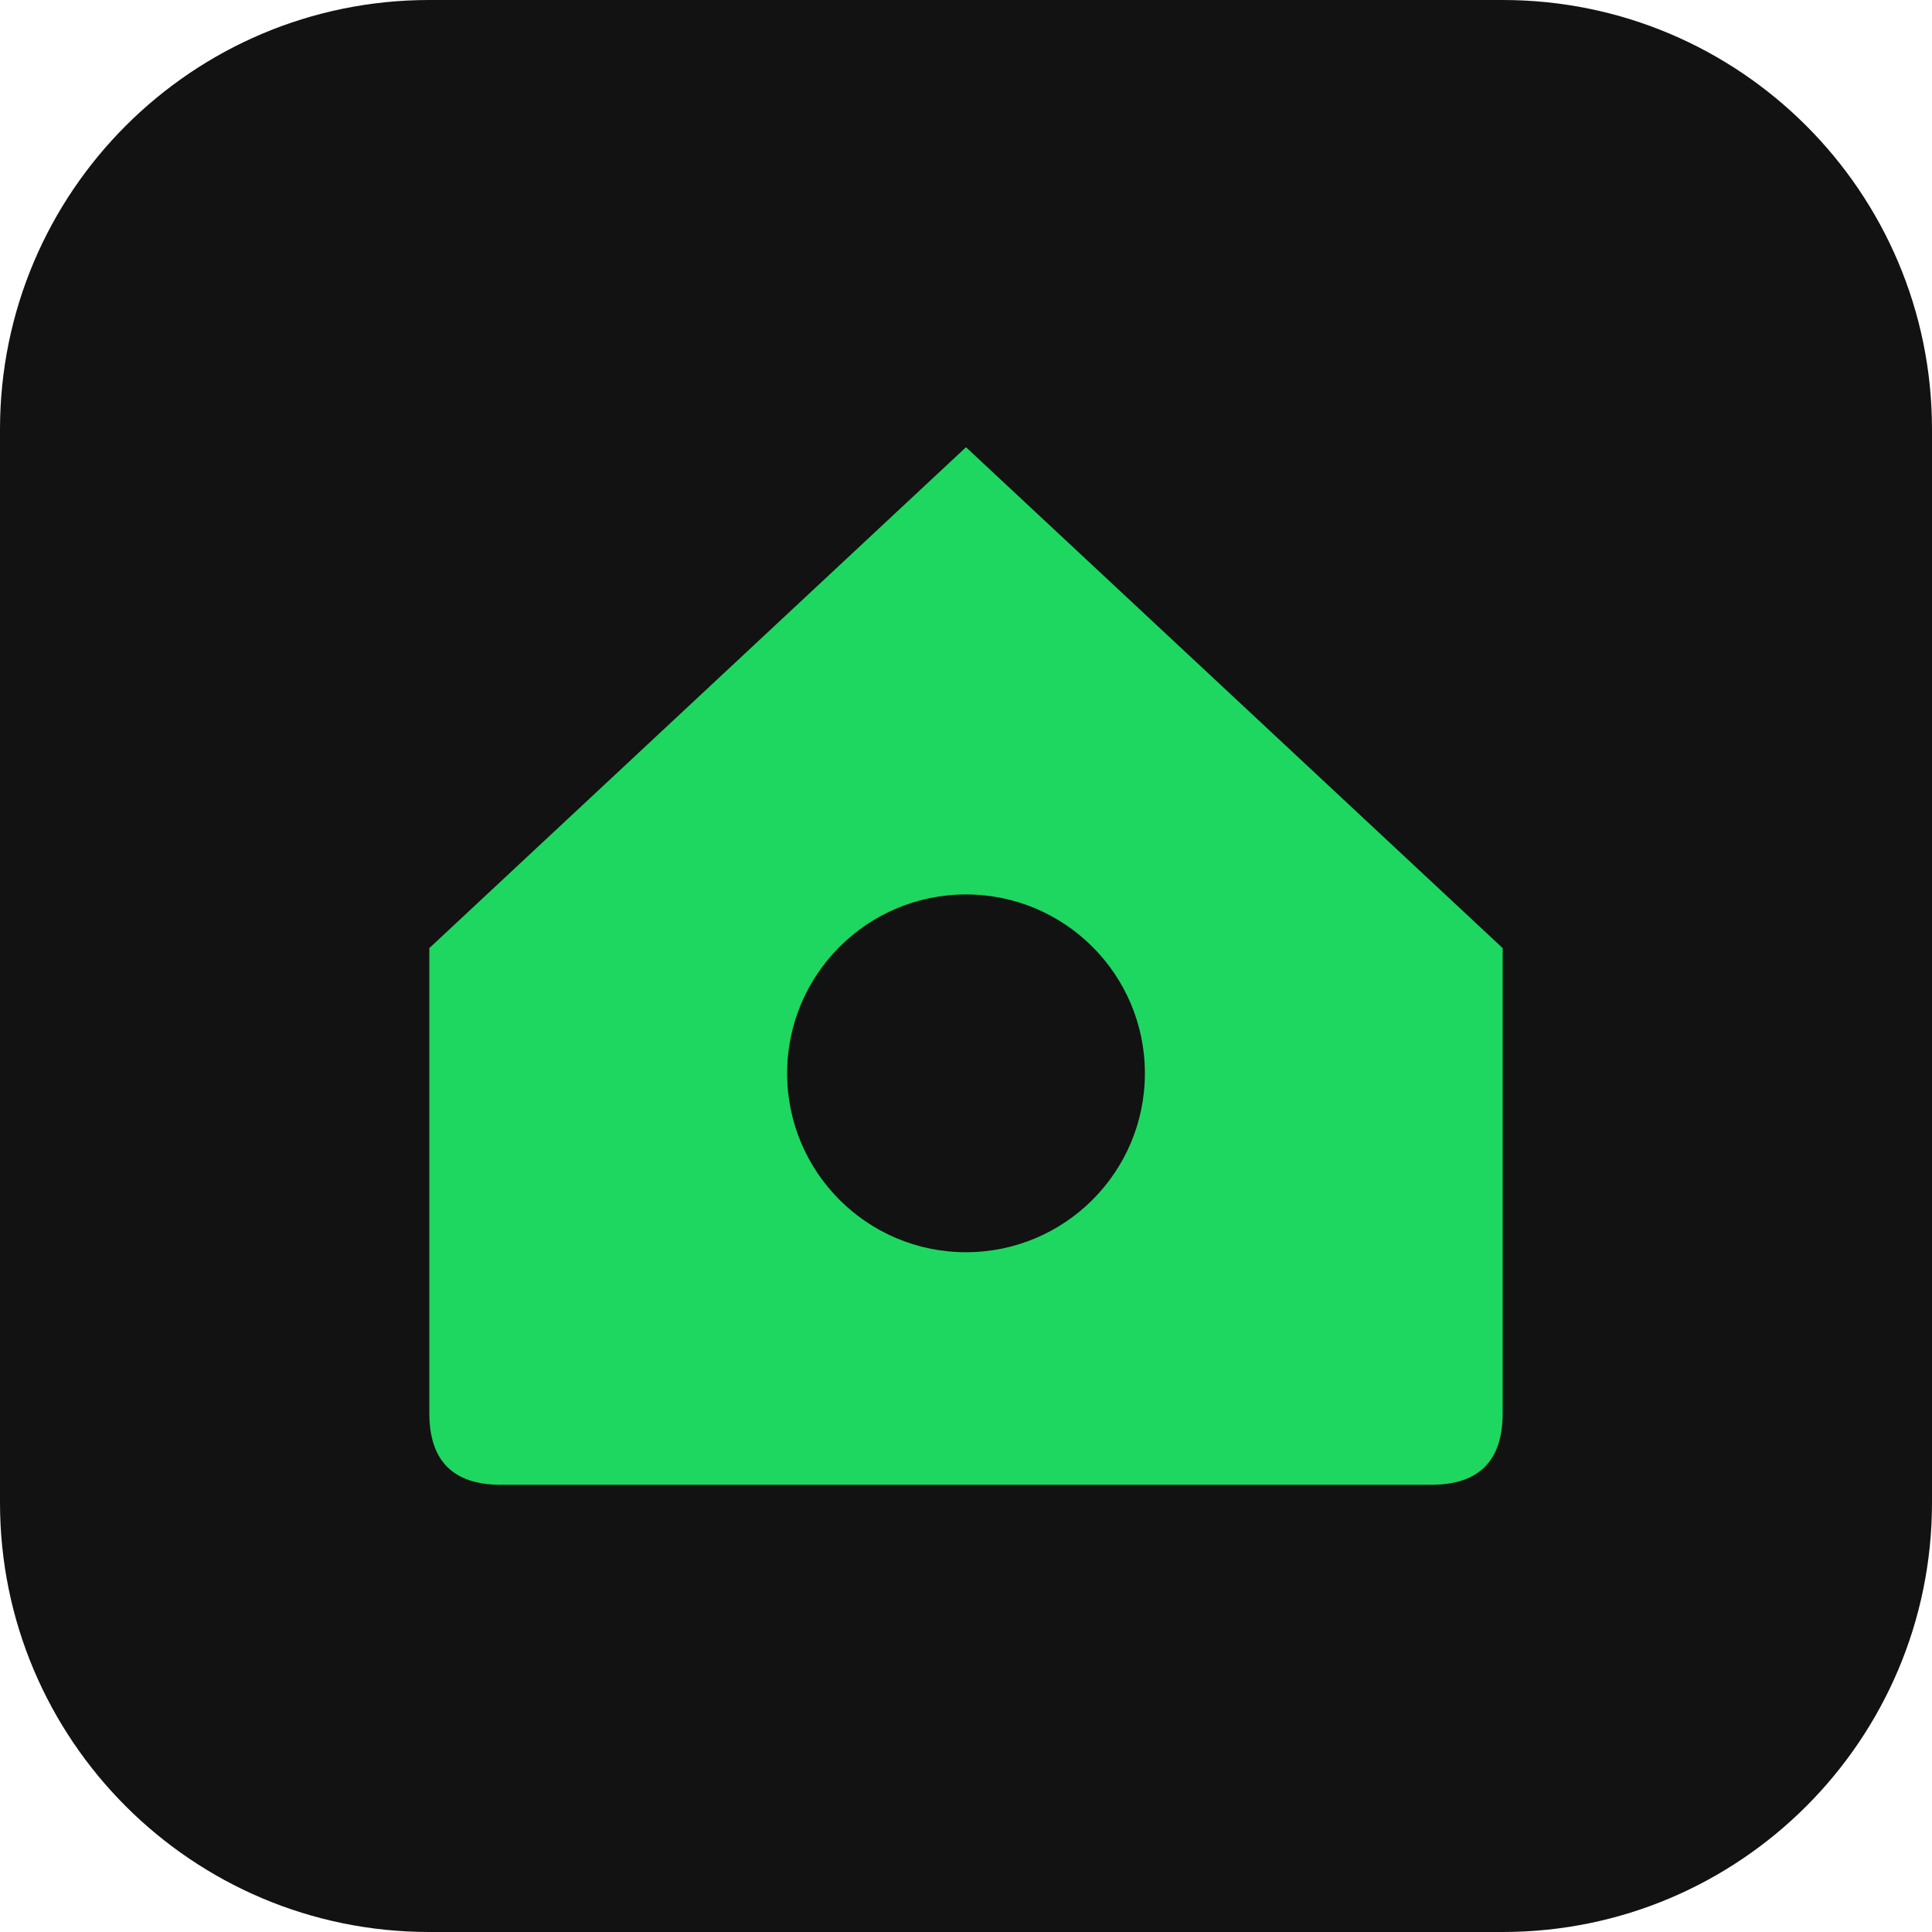
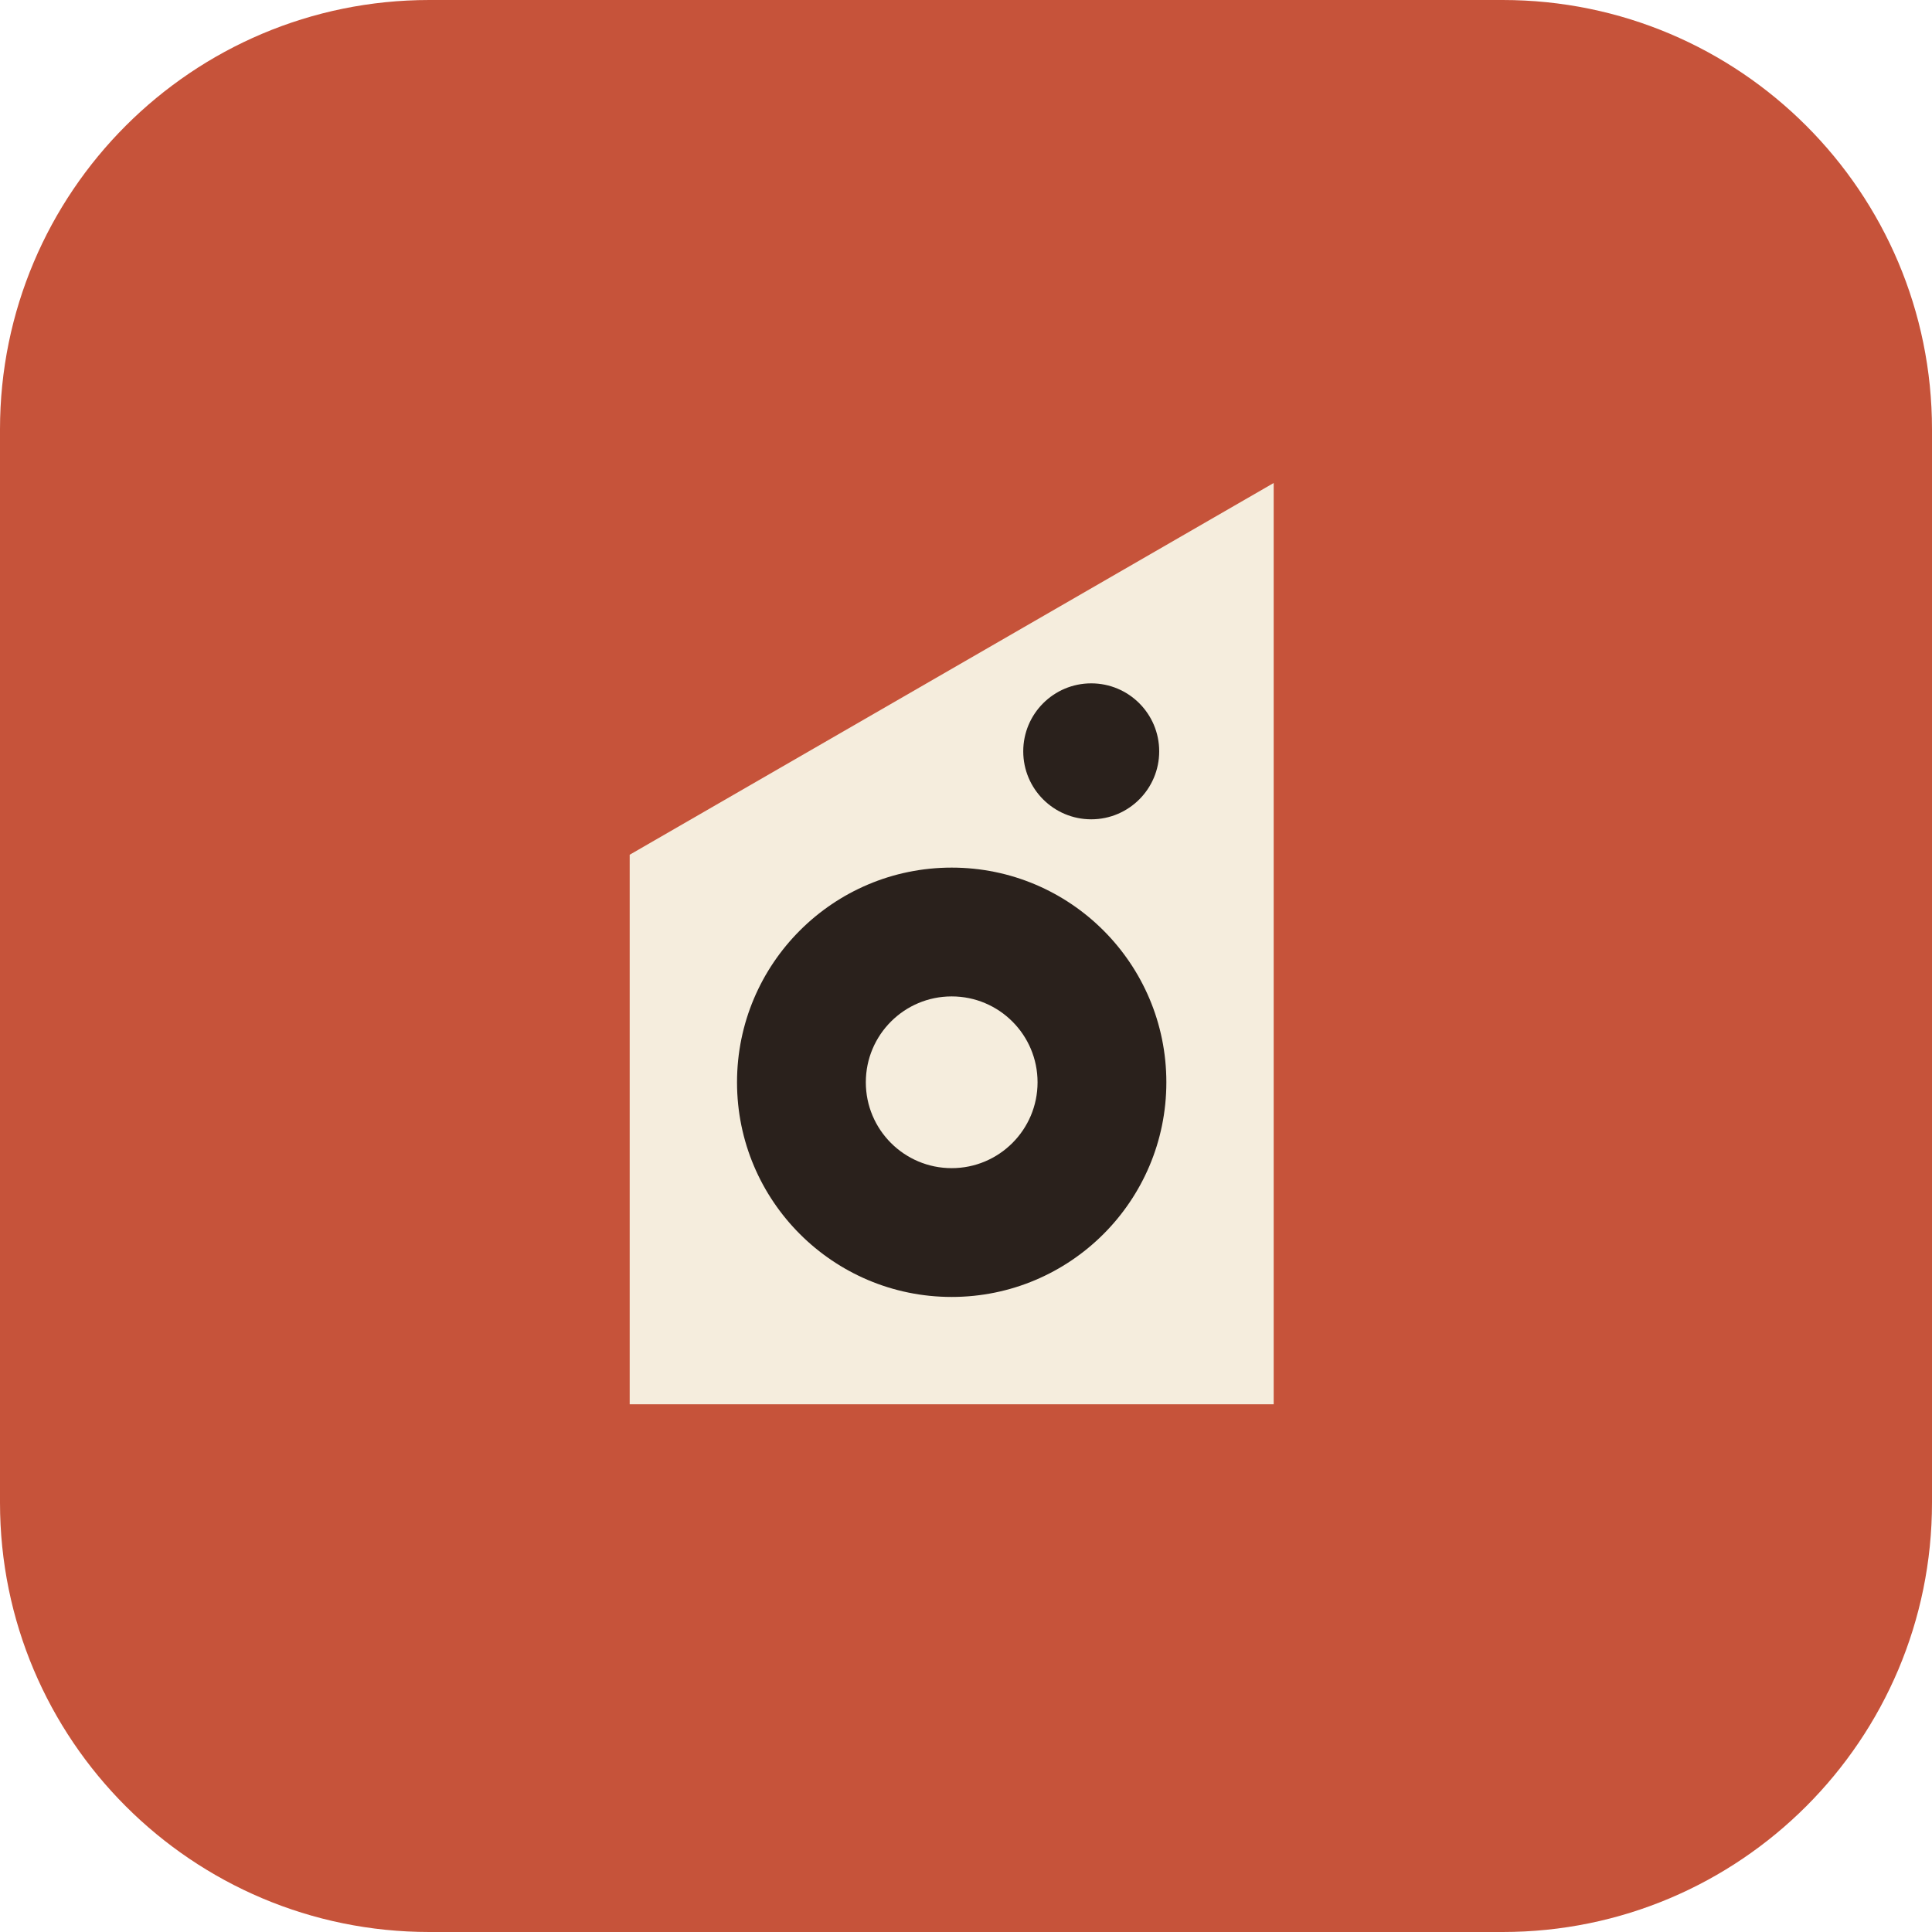
<svg xmlns="http://www.w3.org/2000/svg" viewBox="0 0 108 108" width="96" height="96">
-   <rect width="108" height="108" rx="24" fill="#121212" />
-   <path fill="#1ED760" fill-rule="evenodd" d="M54,25L84,53L84,79Q84,83 80,83L28,83Q24,83 24,79L24,53ZM44,60a10,10 0 1,0 20,0a10,10 0 1,0 -20,0Z" />
+   <rect width="108" height="108" rx="24" fill="#C6533A" />
+   <path fill="#F5EDDD" d="M35.2,78.5L35.2,47.78L71.2,27L71.2,78.5Z" />
+   <path fill="#2A211C" fill-rule="evenodd" d="M41.2,60.5a12,12 0 1,0 24,0a12,12 0 1,0 -24,0ZM48.4,60.5a4.8,4.8 0 1,0 9.6,0a4.8,4.8 0 1,0 -9.6,0ZM57.2,42a3.8,3.8 0 1,0 7.6,0a3.8,3.8 0 1,0 -7.6,0Z" />
</svg>
